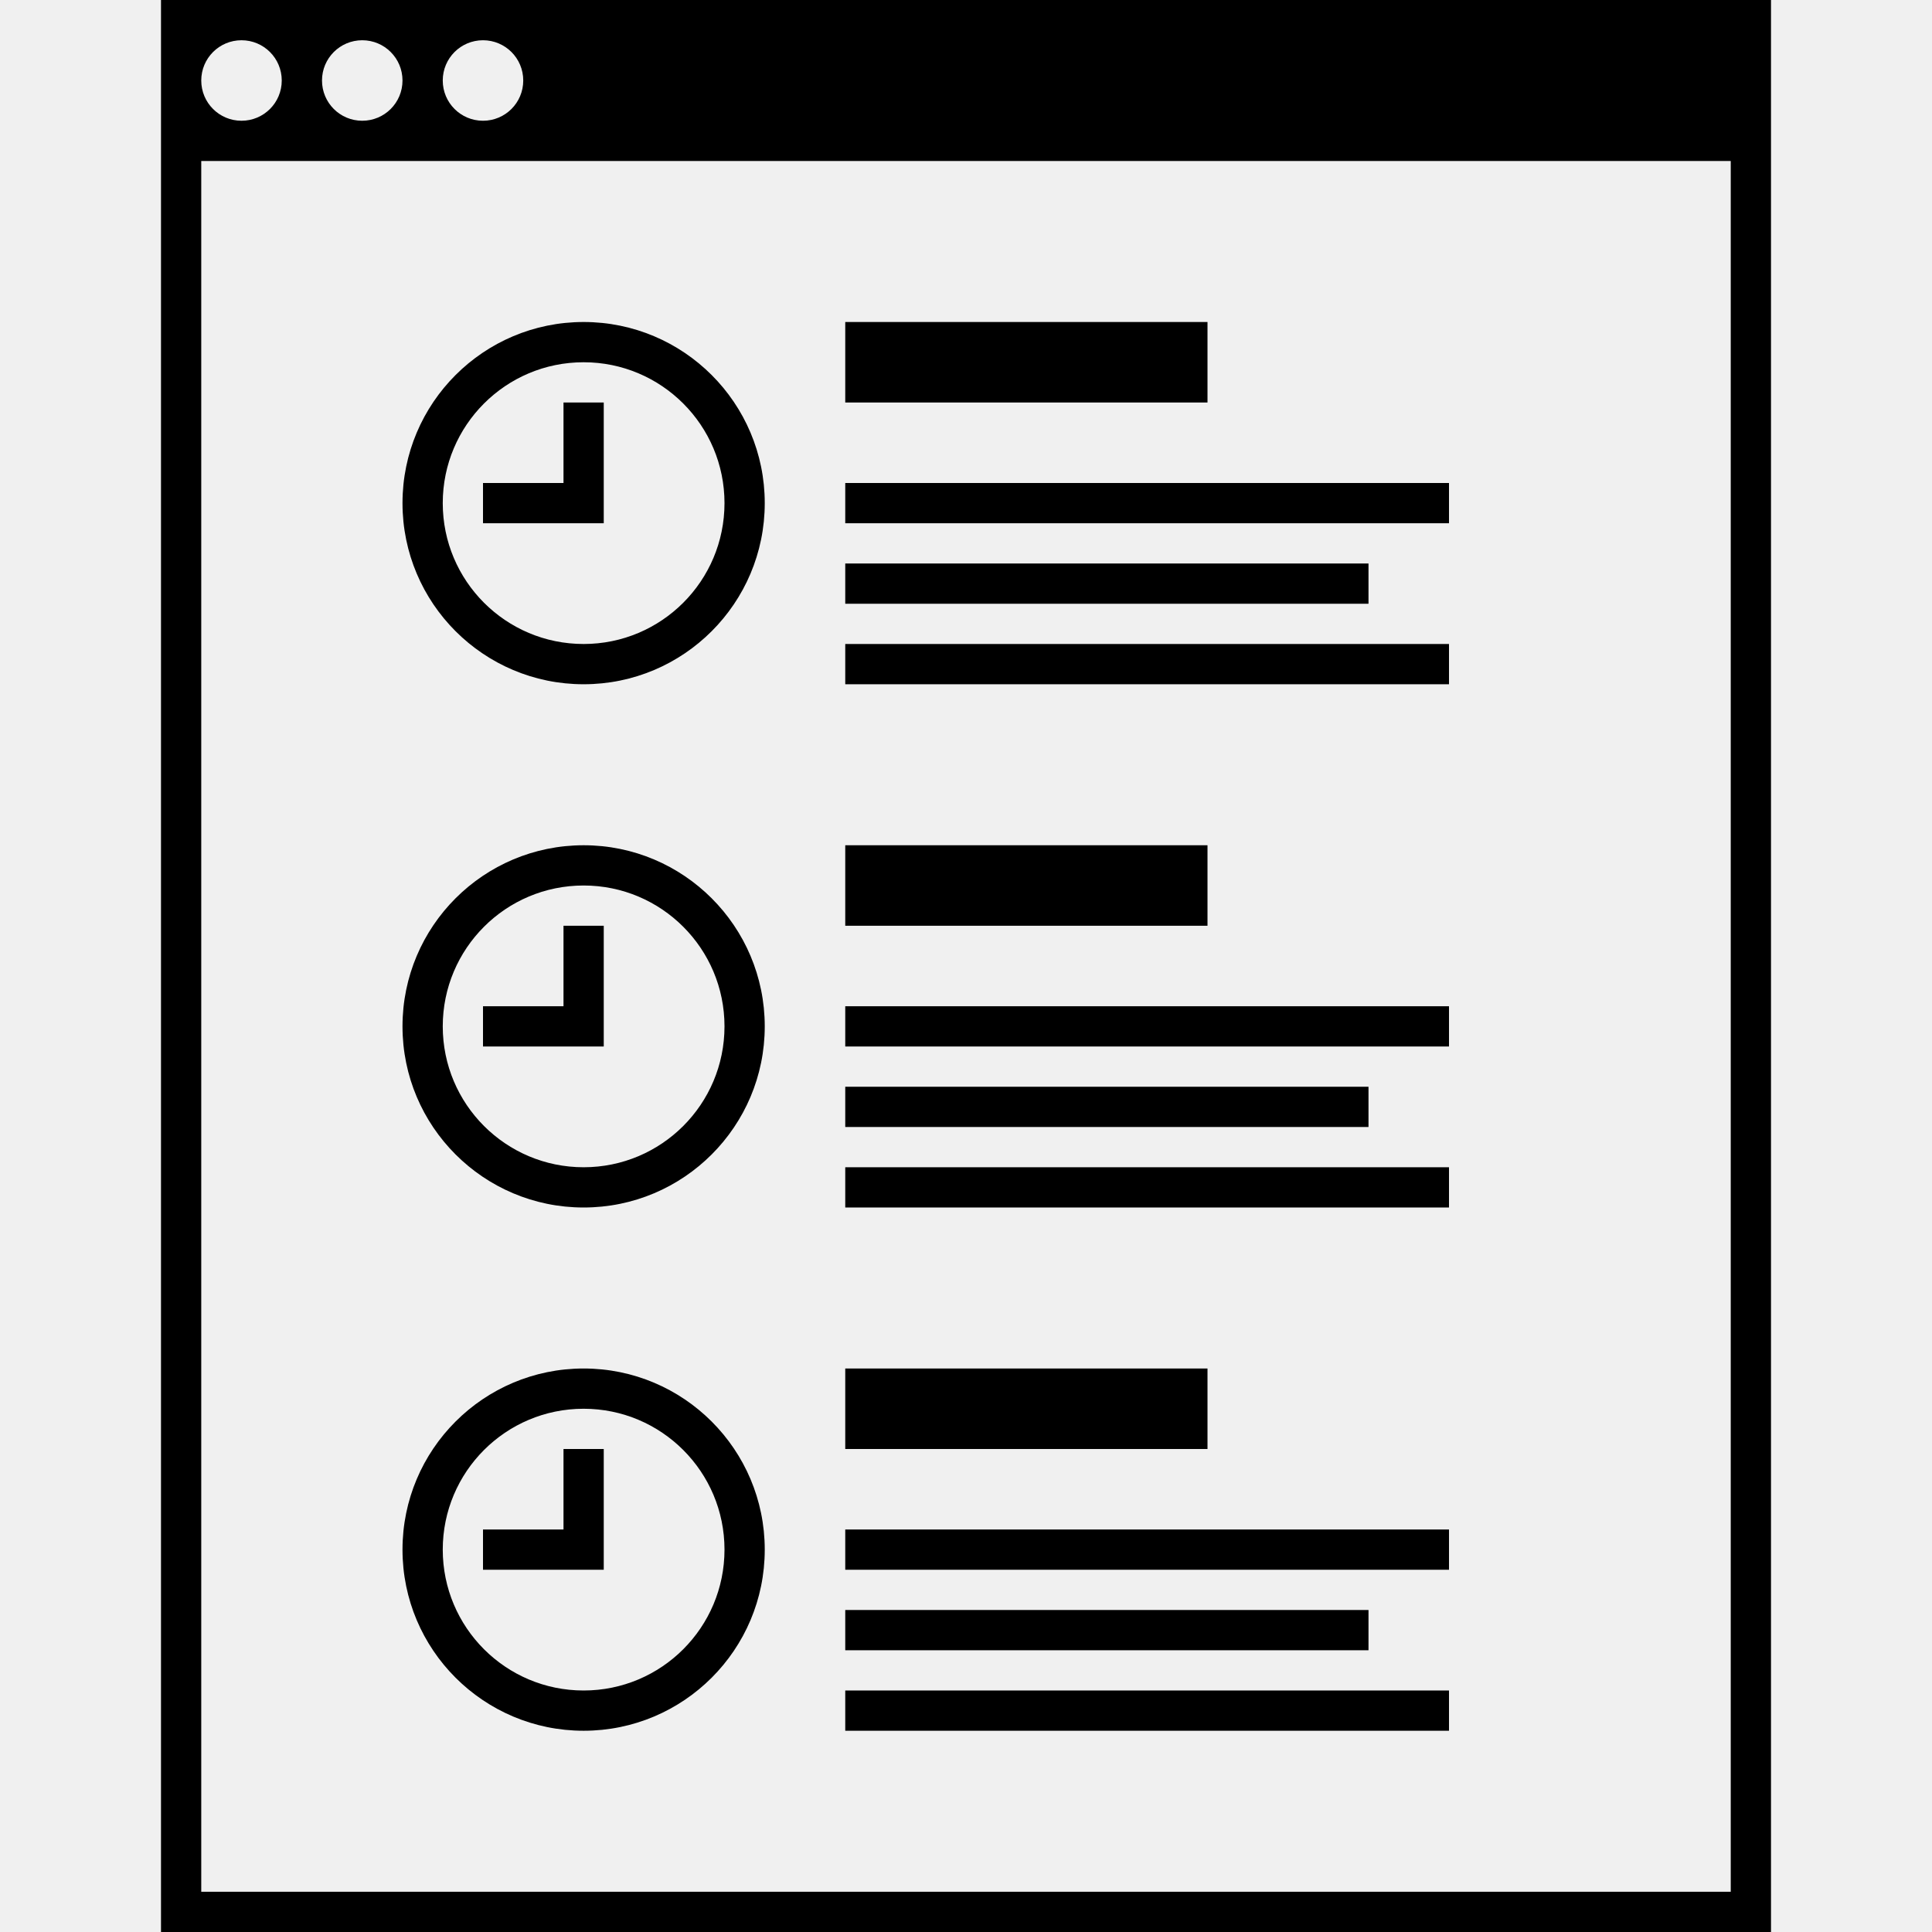
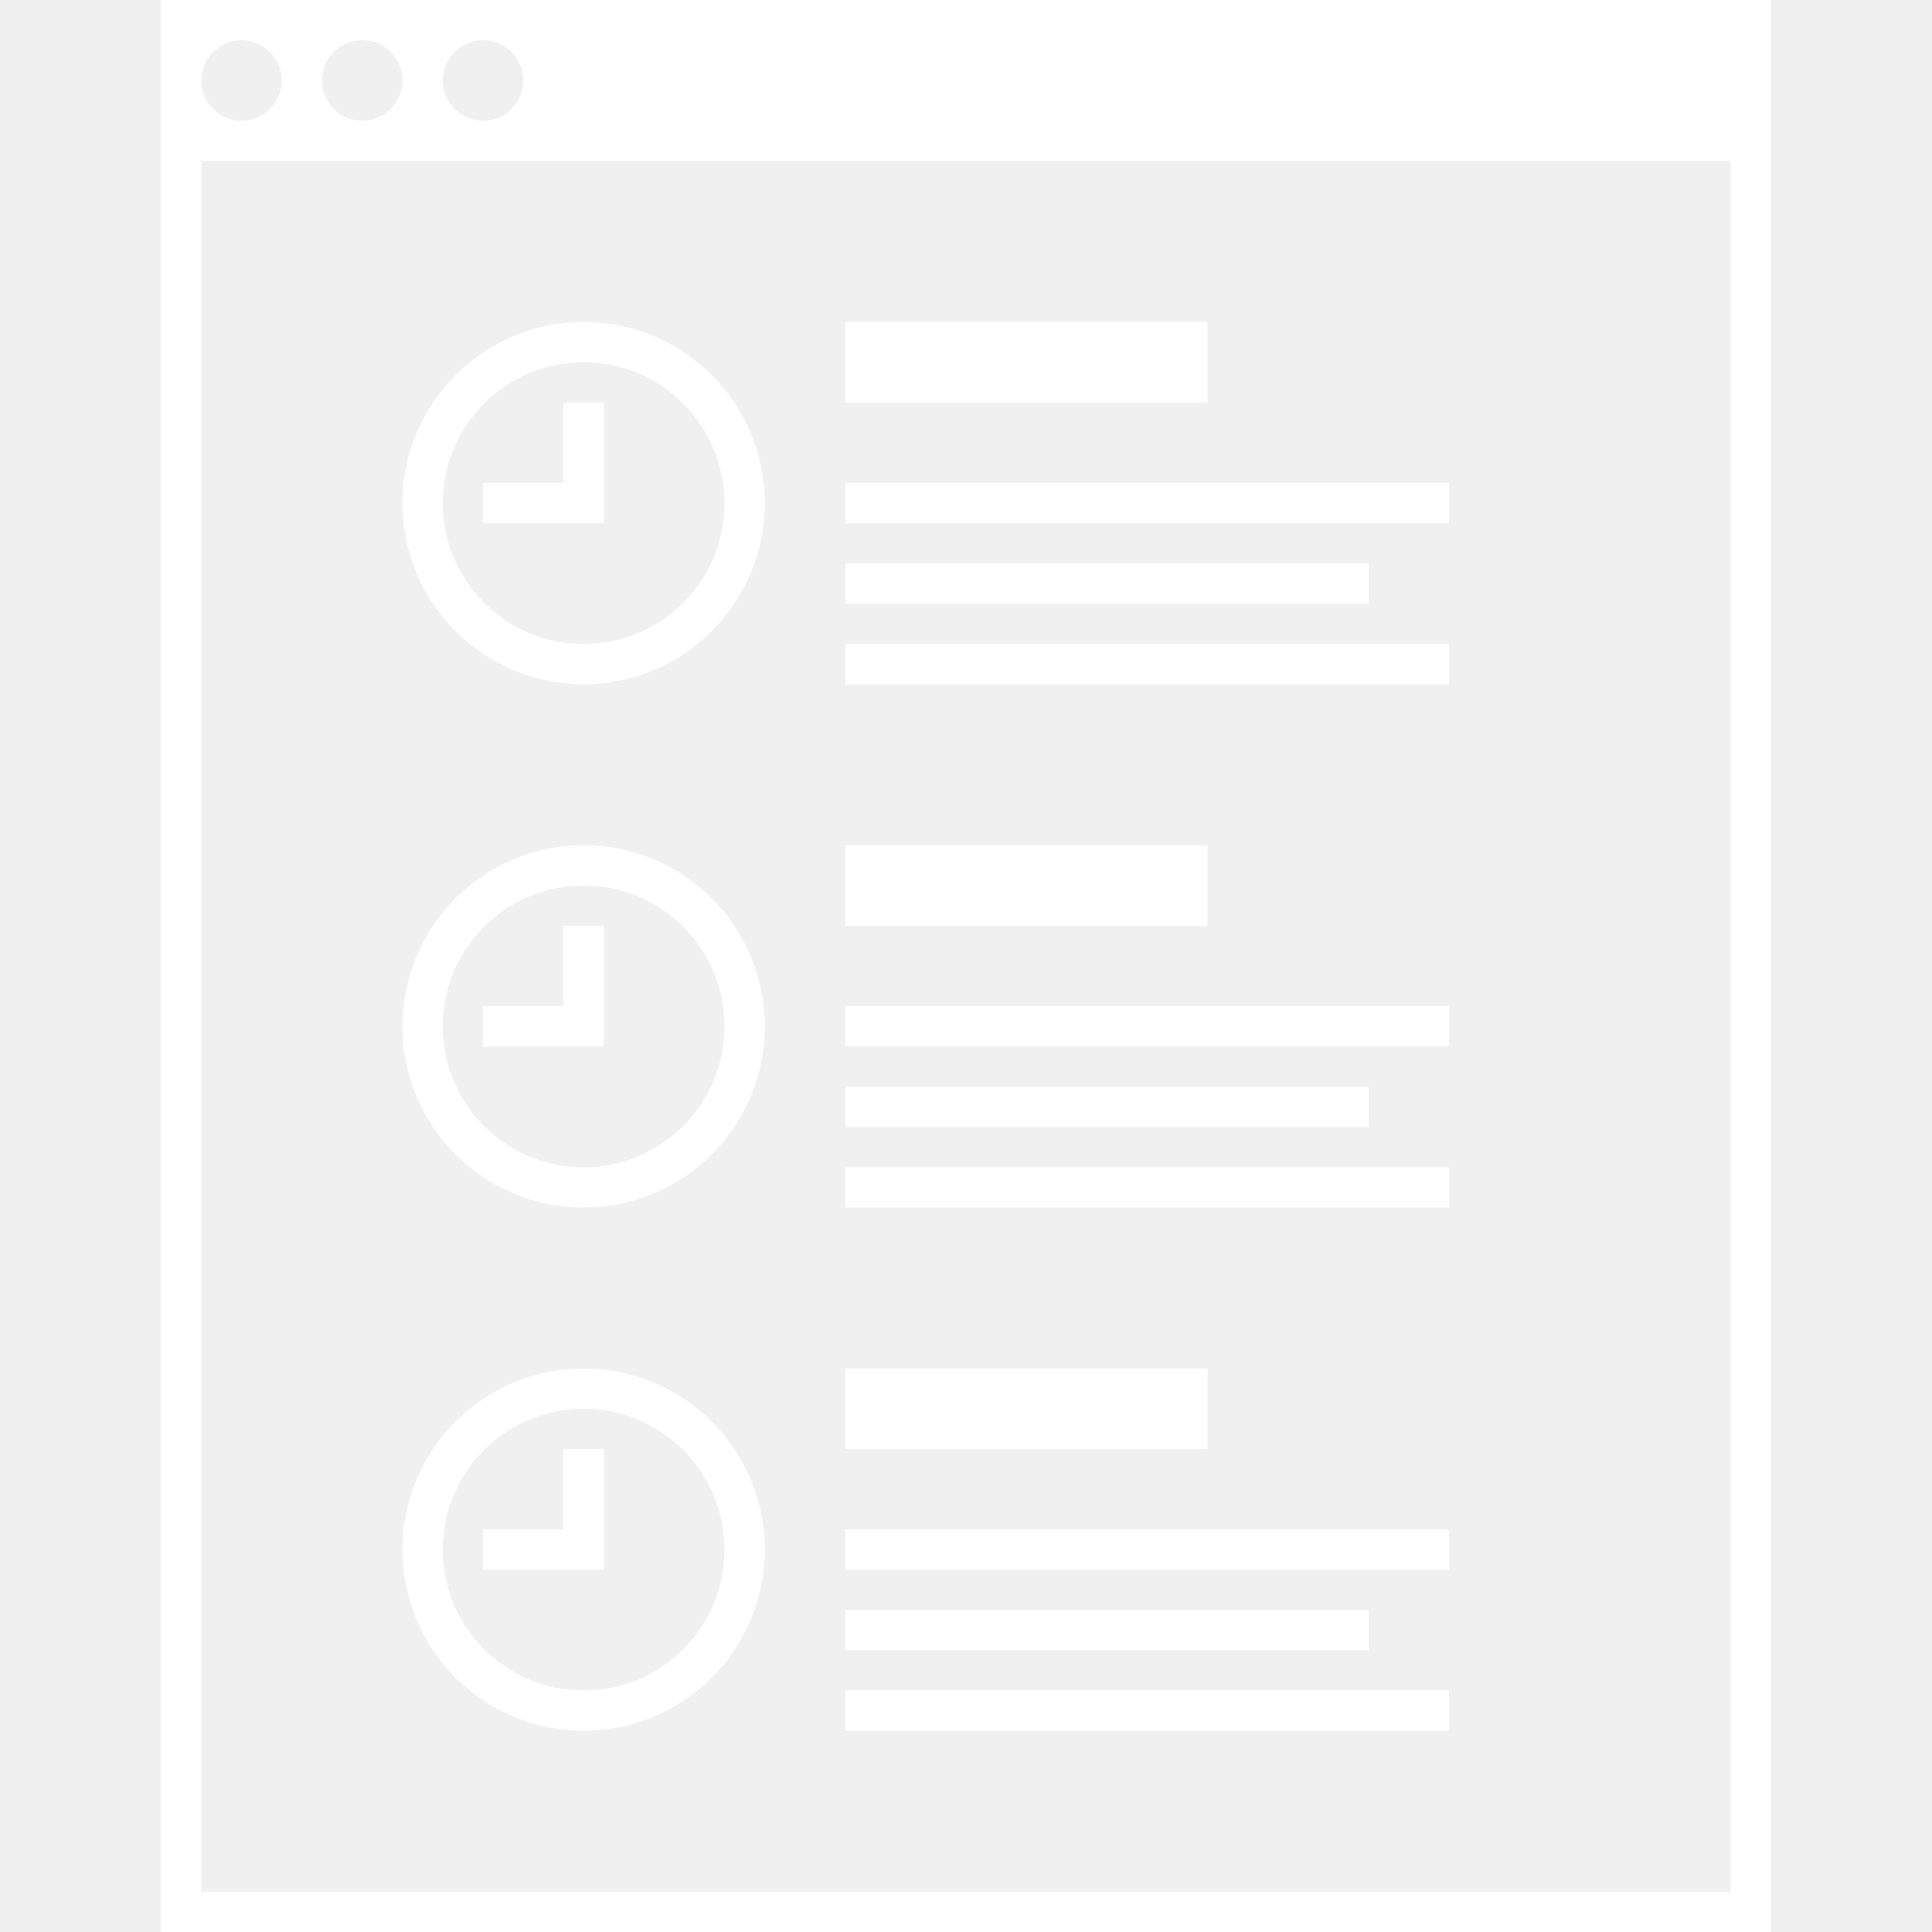
- <svg xmlns="http://www.w3.org/2000/svg" version="1.1" x="0px" y="0px" viewBox="0 0 48 48" enable-background="new 0 0 48 48" xml:space="preserve">
+ <svg xmlns="http://www.w3.org/2000/svg" fill="#FFFFFF" version="1.1" x="0px" y="0px" viewBox="0 0 48 48" enable-background="new 0 0 48 48" xml:space="preserve">
  <g>
    <path d="M4,0v48h40V0H4z M12,1c0.553,0,1,0.447,1,1s-0.447,1-1,1s-1-0.447-1-1S11.447,1,12,1z M9,1c0.553,0,1,0.447,1,1   S9.553,3,9,3S8,2.553,8,2S8.447,1,9,1z M6,1c0.553,0,1,0.447,1,1S6.553,3,6,3S5,2.553,5,2S5.447,1,6,1z M43,47H5V4h38V47z" />
    <rect x="21" y="34" width="9" height="2" />
    <rect x="21" y="40" width="13" height="1" />
    <rect x="21" y="38" width="15" height="1" />
    <rect x="21" y="42" width="15" height="1" />
    <rect x="21" y="21" width="9" height="2" />
    <rect x="21" y="27" width="13" height="1" />
    <rect x="21" y="25" width="15" height="1" />
    <rect x="21" y="29" width="15" height="1" />
    <rect x="21" y="8" width="9" height="2" />
    <rect x="21" y="14" width="13" height="1" />
    <rect x="21" y="12" width="15" height="1" />
    <rect x="21" y="16" width="15" height="1" />
    <path d="M14.5,17c2.485,0,4.5-2.015,4.5-4.5S16.985,8,14.5,8S10,10.015,10,12.5S12.015,17,14.5,17z M14.5,9   c1.934,0,3.5,1.567,3.5,3.5S16.434,16,14.5,16S11,14.433,11,12.5S12.566,9,14.5,9z" />
    <polygon points="15,10 14,10 14,12 12,12 12,13 15,13  " />
    <path d="M14.5,30c2.485,0,4.5-2.015,4.5-4.5S16.985,21,14.5,21S10,23.015,10,25.5S12.015,30,14.5,30z M14.5,22   c1.934,0,3.5,1.567,3.5,3.5S16.434,29,14.5,29S11,27.433,11,25.5S12.566,22,14.5,22z" />
    <polygon points="15,23 14,23 14,25 12,25 12,26 15,26  " />
    <path d="M14.5,43c2.485,0,4.5-2.015,4.5-4.5S16.985,34,14.5,34S10,36.015,10,38.5S12.015,43,14.5,43z M14.5,35   c1.934,0,3.5,1.567,3.5,3.5S16.434,42,14.5,42S11,40.433,11,38.5S12.566,35,14.5,35z" />
    <polygon points="15,36 14,36 14,38 12,38 12,39 15,39  " />
  </g>
</svg>
